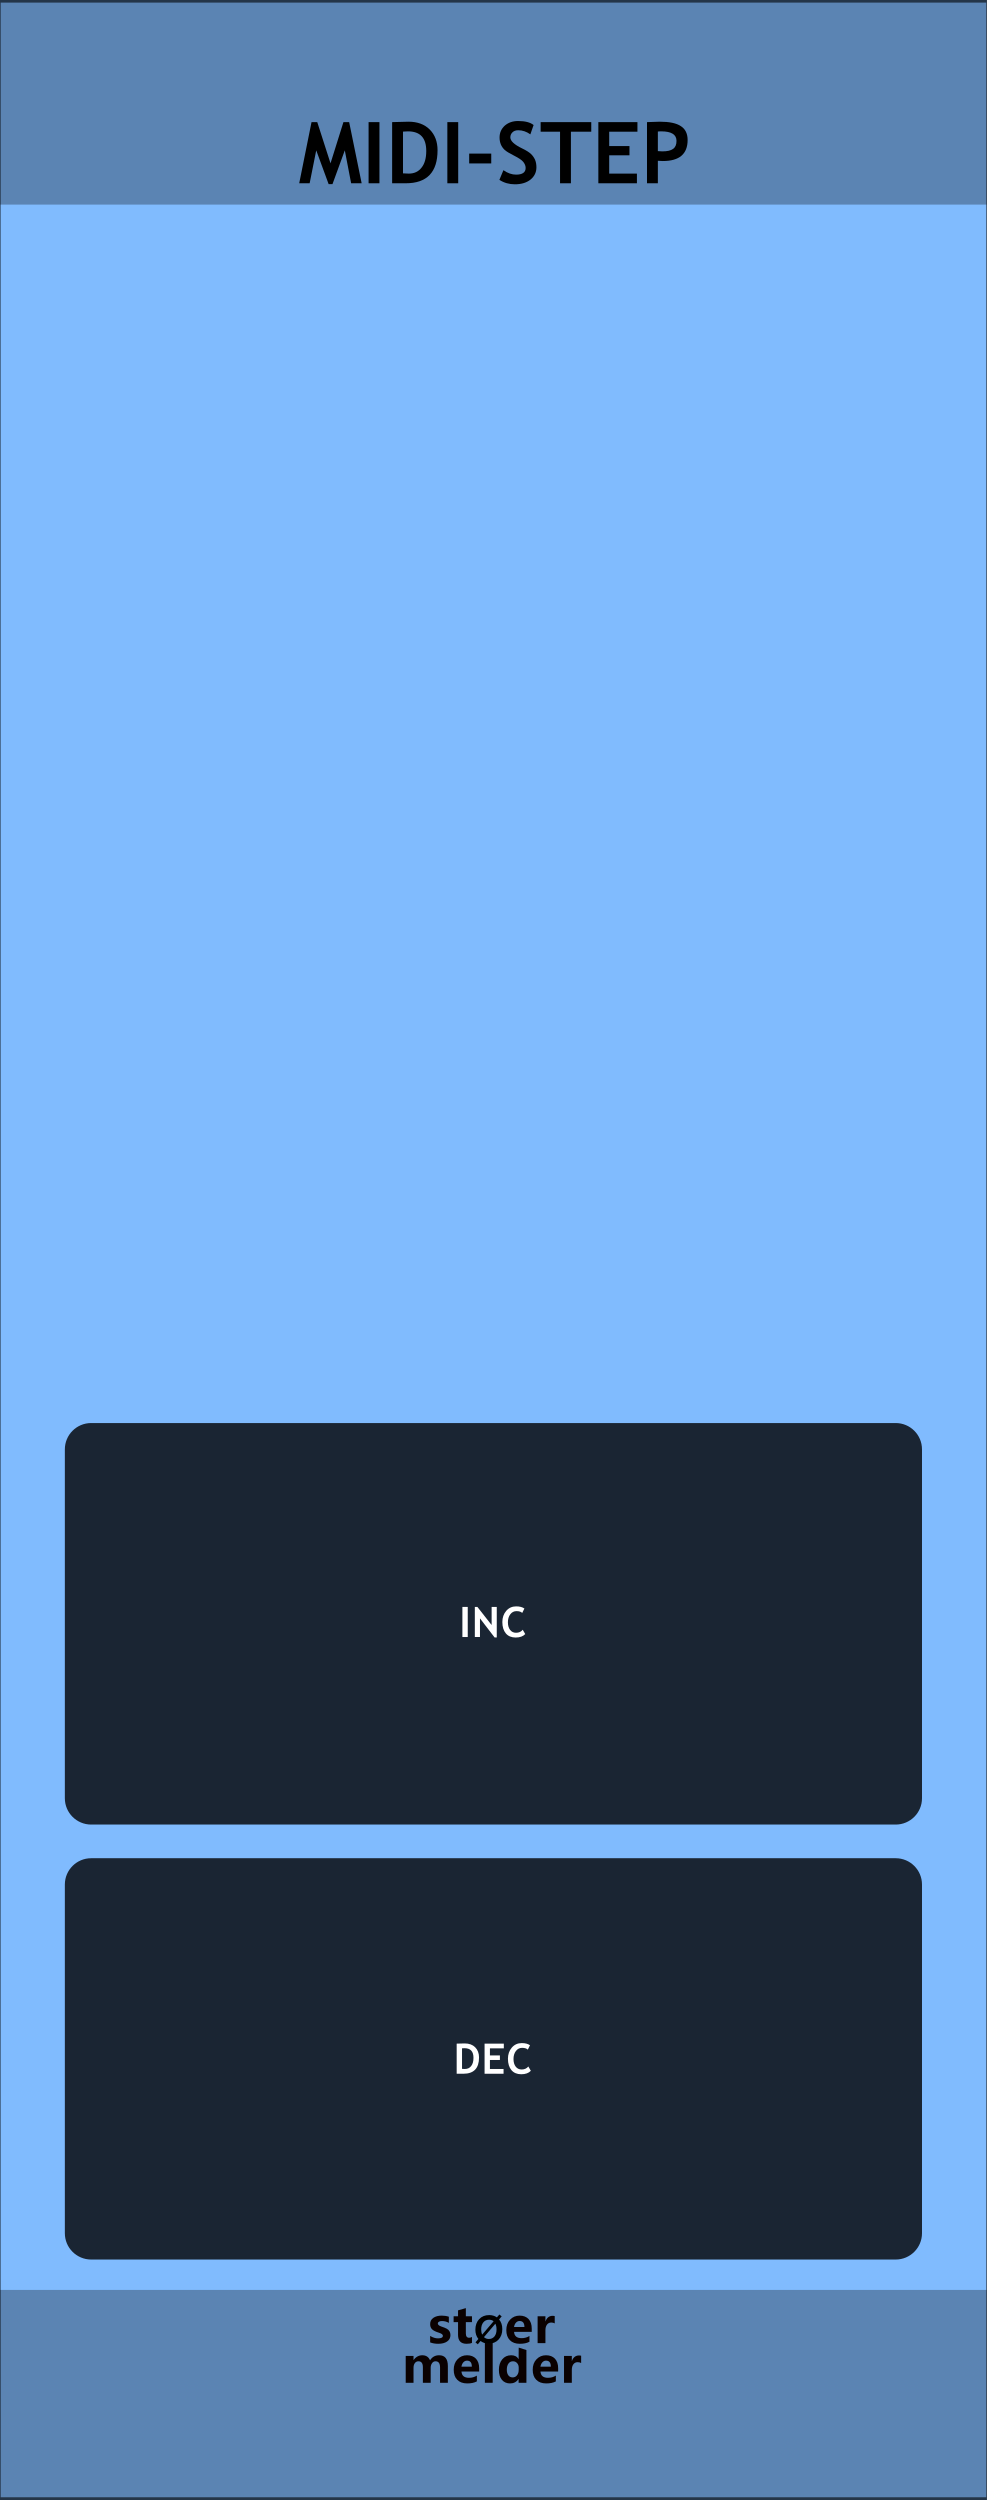
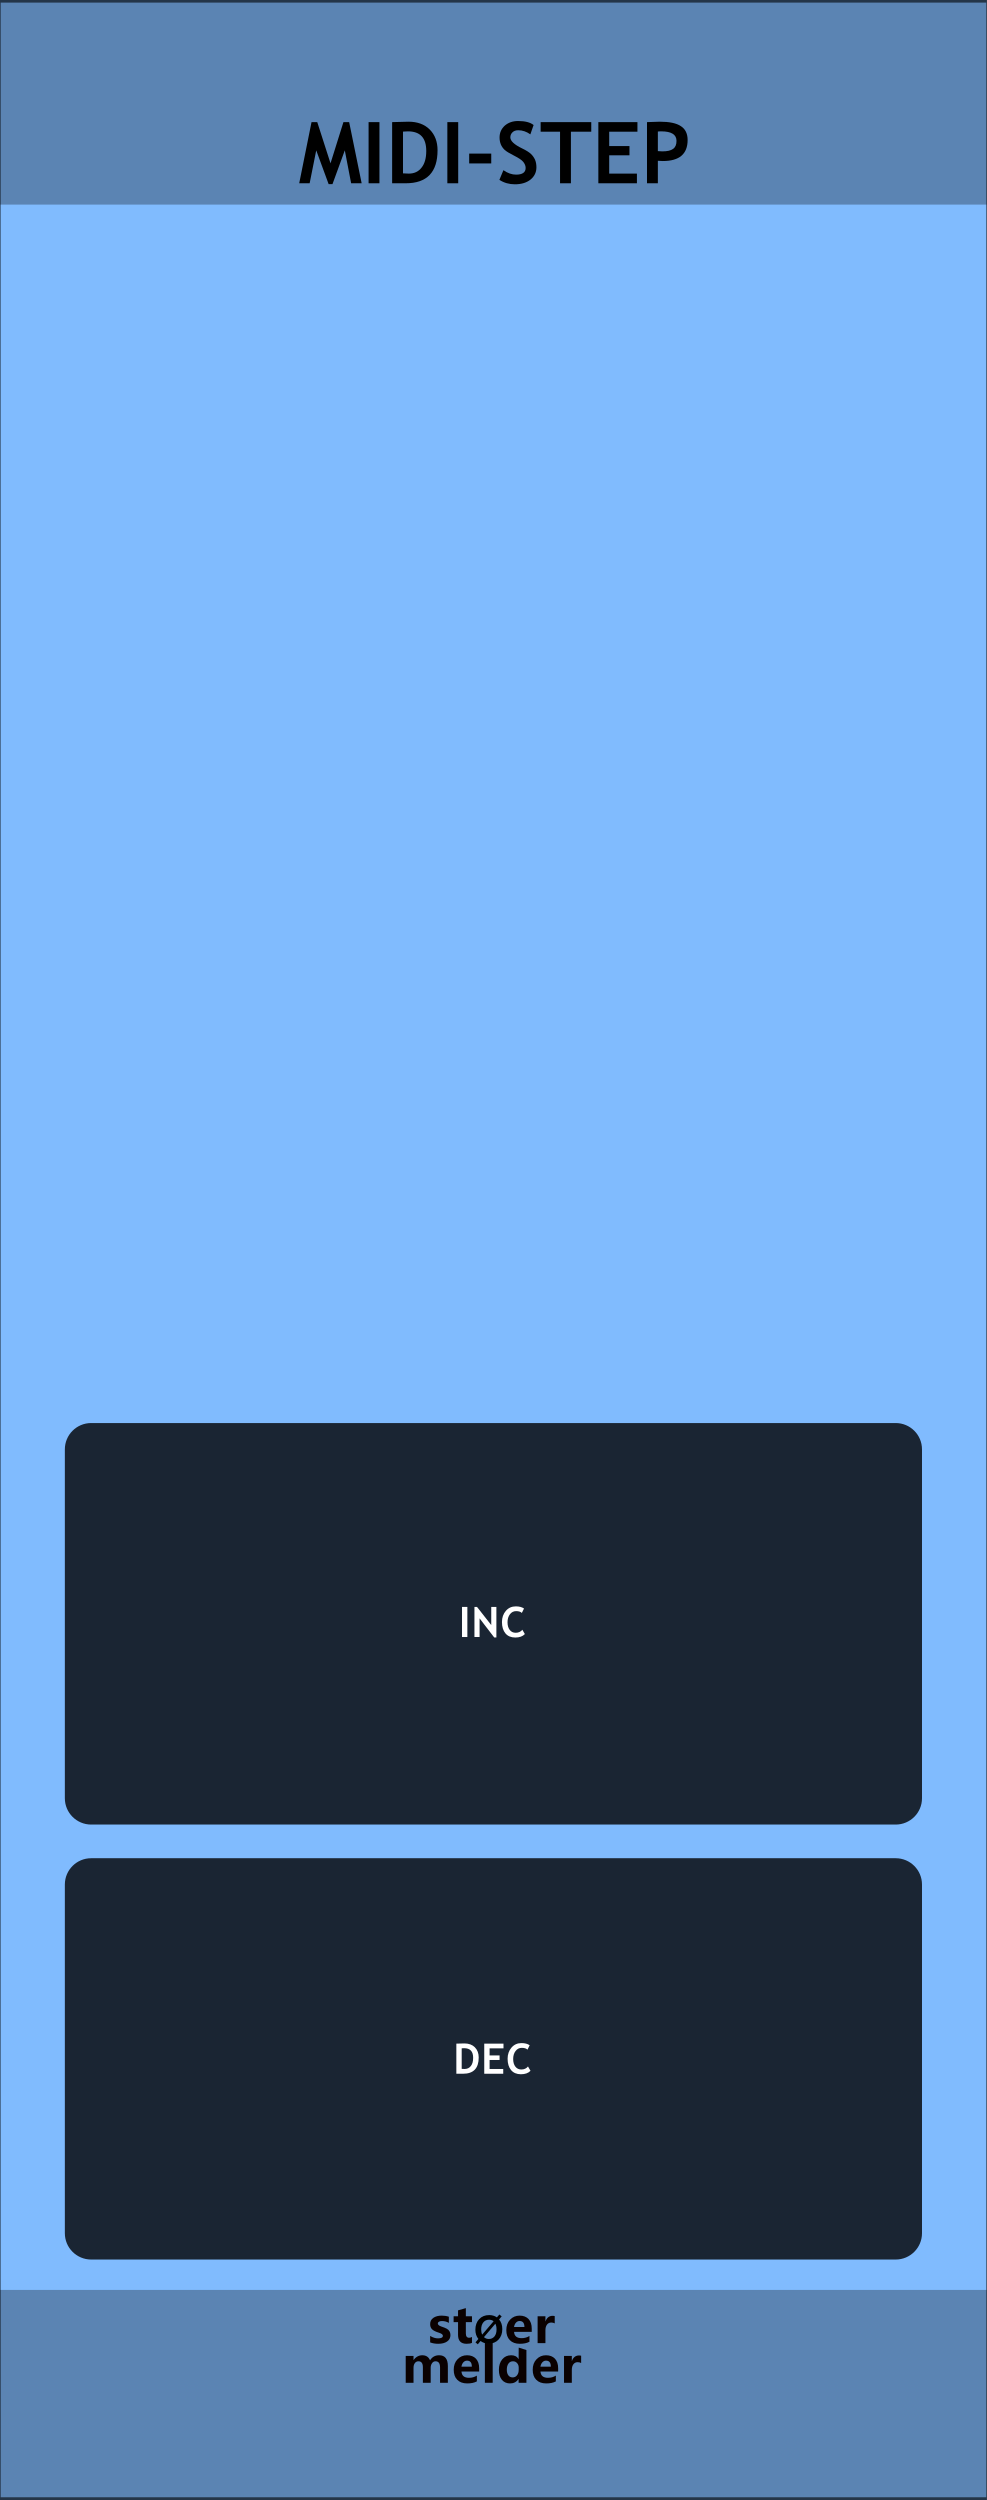
<svg xmlns="http://www.w3.org/2000/svg" width="100%" height="100%" viewBox="0 0 150 380" version="1.1" xml:space="preserve" style="fill-rule:evenodd;clip-rule:evenodd;stroke-linecap:round;stroke-linejoin:round;stroke-miterlimit:1.5;">
  <g id="panel" transform="matrix(0.834722,0,0,1.04324,-803.837,250.623)">
    <g transform="matrix(2.99501,0,0,0.958552,963,-240.235)">
      <rect x="0" y="0" width="60" height="380" style="fill:rgb(128,187,254);" />
    </g>
    <g transform="matrix(1.06268,0,0,1.76292,994.916,-852.772)">
      <rect x="-30.034" y="347.456" width="169.102" height="16.91" style="fill:rgb(4,4,4);fill-opacity:0.3;" />
    </g>
    <g transform="matrix(1.06268,0,0,1.81961,994.916,-538.829)">
      <rect x="-30.034" y="347.456" width="169.102" height="16.91" style="fill:rgb(4,4,4);fill-opacity:0.3;" />
    </g>
    <g transform="matrix(8.02347,0,0,25.5659,663.022,-292.473)">
      <rect x="37.388" y="2.043" width="22.397" height="14.247" style="fill:none;stroke:black;stroke-opacity:0.6;stroke-width:0.03px;" />
    </g>
    <g transform="matrix(0.840359,0,0,0.840359,220.816,16.2108)">
      <g transform="matrix(1.198,0,0,0.958552,893.633,-224.914)">
        <g transform="matrix(9,0,0,9,64.0056,347.267)">
          <path d="M0.919,0L0.762,0L0.762,-0.308C0.762,-0.391 0.732,-0.432 0.671,-0.432C0.643,-0.432 0.62,-0.42 0.602,-0.395C0.583,-0.369 0.574,-0.339 0.574,-0.303L0.574,0L0.417,0L0.417,-0.312C0.417,-0.392 0.387,-0.432 0.327,-0.432C0.298,-0.432 0.274,-0.42 0.256,-0.396C0.238,-0.372 0.229,-0.341 0.229,-0.301L0.229,0L0.072,0L0.072,-0.54L0.229,-0.54L0.229,-0.456L0.231,-0.456C0.25,-0.486 0.275,-0.51 0.307,-0.528C0.338,-0.545 0.371,-0.553 0.405,-0.553C0.481,-0.553 0.533,-0.519 0.561,-0.451C0.603,-0.519 0.663,-0.553 0.743,-0.553C0.86,-0.553 0.919,-0.481 0.919,-0.335L0.919,0Z" style="fill:rgb(10,1,1);fill-rule:nonzero;" />
        </g>
        <g transform="matrix(9,0,0,9,72.978,347.267)">
          <path d="M0.551,-0.226L0.196,-0.226C0.201,-0.142 0.252,-0.1 0.347,-0.1C0.407,-0.1 0.459,-0.115 0.505,-0.144L0.505,-0.028C0.456,-0.001 0.391,0.013 0.312,0.013C0.226,0.013 0.159,-0.011 0.111,-0.06C0.063,-0.108 0.04,-0.176 0.04,-0.262C0.04,-0.348 0.065,-0.419 0.116,-0.472C0.167,-0.526 0.23,-0.553 0.307,-0.553C0.384,-0.553 0.443,-0.53 0.487,-0.484C0.53,-0.437 0.551,-0.374 0.551,-0.292L0.551,-0.226ZM0.404,-0.324C0.404,-0.405 0.372,-0.445 0.306,-0.445C0.279,-0.445 0.255,-0.434 0.234,-0.412C0.214,-0.39 0.201,-0.361 0.195,-0.324L0.404,-0.324Z" style="fill:rgb(10,1,1);fill-rule:nonzero;" />
        </g>
        <g transform="matrix(9,0,0,9,78.3513,347.267)">
          <rect x="0.069" y="-0.799" width="0.157" height="0.799" style="fill:rgb(10,1,1);fill-rule:nonzero;" />
        </g>
        <g transform="matrix(9,0,0,9,81.1494,347.267)">
          <path d="M0.593,0L0.436,0L0.436,-0.076L0.433,-0.076C0.395,-0.017 0.339,0.013 0.264,0.013C0.195,0.013 0.141,-0.011 0.1,-0.06C0.06,-0.108 0.04,-0.174 0.04,-0.258C0.04,-0.346 0.062,-0.418 0.108,-0.472C0.153,-0.526 0.212,-0.553 0.286,-0.553C0.356,-0.553 0.405,-0.528 0.433,-0.477L0.436,-0.477L0.438,-0.707L0.593,-0.658L0.593,0ZM0.438,-0.306C0.438,-0.342 0.427,-0.372 0.405,-0.396C0.383,-0.42 0.356,-0.432 0.323,-0.432C0.284,-0.432 0.254,-0.417 0.232,-0.386C0.21,-0.356 0.199,-0.315 0.199,-0.263C0.199,-0.213 0.21,-0.175 0.231,-0.148C0.252,-0.121 0.281,-0.108 0.318,-0.108C0.353,-0.108 0.382,-0.122 0.404,-0.15C0.427,-0.179 0.438,-0.215 0.438,-0.261L0.438,-0.306Z" style="fill:rgb(10,1,1);fill-rule:nonzero;" />
        </g>
        <g transform="matrix(9,0,0,9,87.2654,347.267)">
          <path d="M0.551,-0.226L0.196,-0.226C0.201,-0.142 0.252,-0.1 0.347,-0.1C0.407,-0.1 0.459,-0.115 0.505,-0.144L0.505,-0.028C0.456,-0.001 0.391,0.013 0.312,0.013C0.226,0.013 0.159,-0.011 0.111,-0.06C0.063,-0.108 0.04,-0.176 0.04,-0.262C0.04,-0.348 0.065,-0.419 0.116,-0.472C0.167,-0.526 0.23,-0.553 0.307,-0.553C0.384,-0.553 0.443,-0.53 0.487,-0.484C0.53,-0.437 0.551,-0.374 0.551,-0.292L0.551,-0.226ZM0.404,-0.324C0.404,-0.405 0.372,-0.445 0.306,-0.445C0.279,-0.445 0.255,-0.434 0.234,-0.412C0.214,-0.39 0.201,-0.361 0.195,-0.324L0.404,-0.324Z" style="fill:rgb(10,1,1);fill-rule:nonzero;" />
        </g>
        <g transform="matrix(9,0,0,9,92.6386,347.267)">
          <path d="M0.416,-0.397C0.397,-0.408 0.374,-0.414 0.346,-0.414C0.31,-0.414 0.282,-0.4 0.261,-0.373C0.24,-0.345 0.229,-0.308 0.229,-0.26L0.229,0L0.072,0L0.072,-0.54L0.229,-0.54L0.229,-0.438L0.231,-0.438C0.257,-0.512 0.305,-0.549 0.374,-0.549C0.392,-0.549 0.406,-0.547 0.416,-0.543L0.416,-0.397Z" style="fill:rgb(10,1,1);fill-rule:nonzero;" />
        </g>
      </g>
      <g transform="matrix(1.198,0,0,0.958552,893.495,-231.786)">
        <g transform="matrix(9,0,0,9,68.6657,347.267)">
          <path d="M0.058,-0.145C0.112,-0.112 0.165,-0.096 0.216,-0.096C0.281,-0.096 0.314,-0.113 0.314,-0.148C0.314,-0.173 0.287,-0.193 0.233,-0.21C0.166,-0.231 0.12,-0.254 0.095,-0.28C0.07,-0.305 0.058,-0.34 0.058,-0.383C0.058,-0.436 0.079,-0.478 0.122,-0.508C0.165,-0.538 0.221,-0.553 0.291,-0.553C0.34,-0.553 0.388,-0.546 0.434,-0.531L0.434,-0.407C0.392,-0.432 0.346,-0.444 0.295,-0.444C0.27,-0.444 0.25,-0.44 0.235,-0.431C0.22,-0.422 0.212,-0.41 0.212,-0.396C0.212,-0.371 0.235,-0.351 0.28,-0.335C0.329,-0.319 0.366,-0.304 0.39,-0.291C0.415,-0.278 0.434,-0.26 0.447,-0.238C0.459,-0.216 0.466,-0.191 0.466,-0.163C0.466,-0.107 0.444,-0.064 0.399,-0.033C0.354,-0.002 0.295,0.013 0.22,0.013C0.162,0.013 0.107,0.004 0.058,-0.015L0.058,-0.145Z" style="fill:rgb(10,1,1);fill-rule:nonzero;" />
        </g>
        <g transform="matrix(9,0,0,9,73.2436,347.267)">
          <path d="M0.39,-0.006C0.366,0.007 0.33,0.013 0.282,0.013C0.167,0.013 0.11,-0.047 0.11,-0.167L0.11,-0.422L0.021,-0.422L0.021,-0.54L0.11,-0.54L0.11,-0.659L0.267,-0.704L0.267,-0.54L0.39,-0.54L0.39,-0.422L0.267,-0.422L0.267,-0.195C0.267,-0.137 0.289,-0.108 0.335,-0.108C0.353,-0.108 0.371,-0.114 0.39,-0.124L0.39,-0.006Z" style="fill:rgb(10,1,1);fill-rule:nonzero;" />
        </g>
        <g transform="matrix(6.6,0,0,6.6,77.1051,347.267)">
          <path d="M0.106,0.032L0.043,-0.021L0.122,-0.115C0.067,-0.183 0.04,-0.268 0.04,-0.368C0.04,-0.487 0.075,-0.584 0.144,-0.658C0.213,-0.732 0.305,-0.769 0.418,-0.769C0.5,-0.769 0.571,-0.748 0.63,-0.706L0.698,-0.785L0.761,-0.733L0.689,-0.65C0.748,-0.581 0.778,-0.493 0.778,-0.384C0.778,-0.266 0.743,-0.17 0.674,-0.097C0.605,-0.023 0.516,0.013 0.406,0.013C0.32,0.013 0.246,-0.011 0.182,-0.059L0.106,0.032ZM0.54,-0.6C0.506,-0.628 0.463,-0.642 0.413,-0.642C0.349,-0.642 0.297,-0.617 0.258,-0.569C0.218,-0.52 0.199,-0.455 0.199,-0.375C0.199,-0.319 0.208,-0.273 0.227,-0.234L0.54,-0.6ZM0.275,-0.165C0.311,-0.131 0.356,-0.114 0.409,-0.114C0.473,-0.114 0.524,-0.137 0.563,-0.184C0.601,-0.231 0.62,-0.294 0.62,-0.374C0.62,-0.435 0.61,-0.488 0.588,-0.533L0.275,-0.165Z" style="fill-rule:nonzero;" />
        </g>
        <g transform="matrix(9,0,0,9,82.6053,347.267)">
          <path d="M0.551,-0.226L0.196,-0.226C0.201,-0.142 0.252,-0.1 0.347,-0.1C0.407,-0.1 0.459,-0.115 0.505,-0.144L0.505,-0.028C0.456,-0.001 0.391,0.013 0.312,0.013C0.226,0.013 0.159,-0.011 0.111,-0.06C0.063,-0.108 0.04,-0.176 0.04,-0.262C0.04,-0.348 0.065,-0.419 0.116,-0.472C0.167,-0.526 0.23,-0.553 0.307,-0.553C0.384,-0.553 0.443,-0.53 0.487,-0.484C0.53,-0.437 0.551,-0.374 0.551,-0.292L0.551,-0.226ZM0.404,-0.324C0.404,-0.405 0.372,-0.445 0.306,-0.445C0.279,-0.445 0.255,-0.434 0.234,-0.412C0.214,-0.39 0.201,-0.361 0.195,-0.324L0.404,-0.324Z" style="fill:rgb(10,1,1);fill-rule:nonzero;" />
        </g>
        <g transform="matrix(9,0,0,9,87.9786,347.267)">
          <path d="M0.416,-0.397C0.397,-0.408 0.374,-0.414 0.346,-0.414C0.31,-0.414 0.282,-0.4 0.261,-0.373C0.24,-0.345 0.229,-0.308 0.229,-0.26L0.229,0L0.072,0L0.072,-0.54L0.229,-0.54L0.229,-0.438L0.231,-0.438C0.257,-0.512 0.305,-0.549 0.374,-0.549C0.392,-0.549 0.406,-0.547 0.416,-0.543L0.416,-0.397Z" style="fill:rgb(10,1,1);fill-rule:nonzero;" />
        </g>
      </g>
    </g>
    <g transform="matrix(1.198,0,0,0.958552,1014.9,-213.532)">
      <g transform="matrix(13,0,0,13,2.02808,0)">
        <path d="M0.74,0L0.617,0L0.543,-0.385L0.399,0.01L0.354,0.01L0.209,-0.385L0.132,0L0.01,0L0.154,-0.715L0.221,-0.715L0.376,-0.233L0.527,-0.715L0.594,-0.715L0.74,0Z" style="fill-rule:nonzero;" />
      </g>
      <g transform="matrix(13,0,0,13,11.7146,0)">
        <rect x="0.076" y="-0.715" width="0.127" height="0.715" style="fill-rule:nonzero;" />
      </g>
      <g transform="matrix(13,0,0,13,15.3328,0)">
        <path d="M0.232,0L0.073,0L0.073,-0.715C0.174,-0.718 0.238,-0.72 0.264,-0.72C0.368,-0.72 0.451,-0.69 0.512,-0.629C0.573,-0.568 0.604,-0.487 0.604,-0.386C0.604,-0.129 0.48,0 0.232,0ZM0.2,-0.604L0.2,-0.116C0.221,-0.114 0.243,-0.113 0.267,-0.113C0.331,-0.113 0.381,-0.136 0.417,-0.183C0.454,-0.229 0.472,-0.294 0.472,-0.378C0.472,-0.531 0.401,-0.607 0.258,-0.607C0.245,-0.607 0.225,-0.606 0.2,-0.604Z" style="fill-rule:nonzero;" />
      </g>
      <g transform="matrix(13,0,0,13,23.6863,0)">
        <rect x="0.076" y="-0.715" width="0.127" height="0.715" style="fill-rule:nonzero;" />
      </g>
      <g transform="matrix(13,0,0,13,27.3044,0)">
        <rect x="0.053" y="-0.347" width="0.258" height="0.115" style="fill-rule:nonzero;" />
      </g>
      <g transform="matrix(13,0,0,13,32.0779,0)">
        <path d="M0.039,-0.04L0.086,-0.153C0.136,-0.118 0.185,-0.101 0.234,-0.101C0.308,-0.101 0.346,-0.127 0.346,-0.179C0.346,-0.203 0.337,-0.226 0.319,-0.249C0.302,-0.271 0.266,-0.295 0.211,-0.323C0.156,-0.351 0.119,-0.373 0.1,-0.391C0.081,-0.409 0.066,-0.43 0.056,-0.454C0.046,-0.479 0.041,-0.506 0.041,-0.535C0.041,-0.59 0.061,-0.636 0.101,-0.673C0.142,-0.709 0.194,-0.728 0.257,-0.728C0.34,-0.728 0.401,-0.712 0.439,-0.681L0.401,-0.572C0.356,-0.604 0.309,-0.62 0.26,-0.62C0.23,-0.62 0.208,-0.612 0.192,-0.596C0.176,-0.581 0.167,-0.561 0.167,-0.536C0.167,-0.495 0.213,-0.452 0.304,-0.408C0.352,-0.385 0.386,-0.363 0.407,-0.344C0.428,-0.324 0.444,-0.301 0.456,-0.275C0.467,-0.248 0.472,-0.219 0.472,-0.187C0.472,-0.129 0.449,-0.081 0.404,-0.044C0.358,-0.007 0.297,0.012 0.22,0.012C0.153,0.012 0.093,-0.005 0.039,-0.04Z" style="fill-rule:nonzero;" />
      </g>
      <g transform="matrix(13,0,0,13,38.7239,0)">
        <path d="M0.364,-0.603L0.364,0L0.237,0L0.237,-0.603L0.01,-0.603L0.01,-0.715L0.602,-0.715L0.602,-0.603L0.364,-0.603Z" style="fill-rule:nonzero;" />
      </g>
      <g transform="matrix(13,0,0,13,46.6775,0)">
        <path d="M0.2,-0.603L0.2,-0.435L0.437,-0.435L0.437,-0.327L0.2,-0.327L0.2,-0.113L0.524,-0.113L0.524,0L0.073,0L0.073,-0.715L0.53,-0.715L0.53,-0.603L0.2,-0.603Z" style="fill-rule:nonzero;" />
      </g>
      <g transform="matrix(13,0,0,13,54.0725,0)">
        <path d="M0.2,-0.263L0.2,0L0.073,0L0.073,-0.715C0.158,-0.718 0.207,-0.72 0.222,-0.72C0.335,-0.72 0.417,-0.703 0.469,-0.668C0.522,-0.634 0.548,-0.579 0.548,-0.506C0.548,-0.342 0.451,-0.26 0.258,-0.26C0.243,-0.26 0.224,-0.261 0.2,-0.263ZM0.2,-0.605L0.2,-0.376C0.222,-0.374 0.239,-0.373 0.251,-0.373C0.309,-0.373 0.351,-0.382 0.378,-0.402C0.405,-0.421 0.418,-0.452 0.418,-0.496C0.418,-0.57 0.358,-0.607 0.239,-0.607C0.225,-0.607 0.213,-0.607 0.2,-0.605Z" style="fill-rule:nonzero;" />
      </g>
    </g>
    <g transform="matrix(2.29432,0,0,2.18338,963.091,-93.7783)">
      <path d="M73.138,58.68C73.138,57.711 72.202,56.924 71.049,56.924L7.196,56.924C6.043,56.924 5.107,57.711 5.107,58.68L5.107,81.948C5.107,82.917 6.043,83.704 7.196,83.704L71.049,83.704C72.202,83.704 73.138,82.917 73.138,81.948L73.138,58.68Z" style="fill-opacity:0.8;" />
    </g>
    <g transform="matrix(2.29432,0,0,2.18452,963.091,-157.249)">
      <path d="M73.138,58.679C73.138,57.71 72.202,56.924 71.049,56.924L7.196,56.924C6.043,56.924 5.107,57.71 5.107,58.679L5.107,81.949C5.107,82.918 6.043,83.704 7.196,83.704L71.049,83.704C72.202,83.704 73.138,82.918 73.138,81.949L73.138,58.679Z" style="fill-opacity:0.8;" />
    </g>
-     <g transform="matrix(1.198,0,0,0.958552,1003.34,-51.4626)">
+     <g transform="matrix(1.198,0,0,0.958552,1003.27,-51.4626)">
      <g transform="matrix(6.4,0,0,6.4,36.1248,51.8924)">
        <rect x="0.076" y="-0.715" width="0.127" height="0.715" style="fill:white;fill-rule:nonzero;" />
      </g>
      <g transform="matrix(6.4,0,0,6.4,38.0341,51.8924)">
        <path d="M0.542,0.01L0.195,-0.443L0.195,0L0.073,0L0.073,-0.715L0.134,-0.715L0.472,-0.284L0.472,-0.715L0.594,-0.715L0.594,0.01L0.542,0.01Z" style="fill:white;fill-rule:nonzero;" />
      </g>
      <g transform="matrix(6.4,0,0,6.4,42.4339,51.8924)">
        <path d="M0.563,-0.677L0.511,-0.572C0.483,-0.601 0.437,-0.615 0.375,-0.615C0.315,-0.615 0.266,-0.59 0.228,-0.54C0.19,-0.49 0.171,-0.427 0.171,-0.35C0.171,-0.274 0.189,-0.213 0.224,-0.168C0.259,-0.123 0.306,-0.101 0.365,-0.101C0.433,-0.101 0.485,-0.125 0.523,-0.173L0.583,-0.07C0.531,-0.015 0.455,0.012 0.355,0.012C0.255,0.012 0.177,-0.021 0.122,-0.086C0.067,-0.152 0.039,-0.242 0.039,-0.355C0.039,-0.461 0.07,-0.55 0.131,-0.621C0.192,-0.692 0.271,-0.728 0.367,-0.728C0.449,-0.728 0.514,-0.711 0.563,-0.677Z" style="fill:white;fill-rule:nonzero;" />
      </g>
    </g>
-     <g transform="matrix(1.198,0,0,0.958552,1003.34,12.1678)">
+     <g transform="matrix(1.198,0,0,0.958552,1003.28,12.1678)">
      <g transform="matrix(6.4,0,0,6.4,35.2748,51.8924)">
        <path d="M0.232,0L0.073,0L0.073,-0.715C0.174,-0.718 0.238,-0.72 0.264,-0.72C0.368,-0.72 0.451,-0.69 0.512,-0.629C0.573,-0.568 0.604,-0.487 0.604,-0.386C0.604,-0.129 0.48,0 0.232,0ZM0.2,-0.604L0.2,-0.116C0.221,-0.114 0.243,-0.113 0.267,-0.113C0.331,-0.113 0.381,-0.136 0.417,-0.183C0.454,-0.229 0.472,-0.294 0.472,-0.378C0.472,-0.531 0.401,-0.607 0.258,-0.607C0.245,-0.607 0.225,-0.606 0.2,-0.604Z" style="fill:white;fill-rule:nonzero;" />
      </g>
      <g transform="matrix(6.4,0,0,6.4,39.5153,51.8924)">
        <path d="M0.2,-0.603L0.2,-0.435L0.437,-0.435L0.437,-0.327L0.2,-0.327L0.2,-0.113L0.524,-0.113L0.524,0L0.073,0L0.073,-0.715L0.53,-0.715L0.53,-0.603L0.2,-0.603Z" style="fill:white;fill-rule:nonzero;" />
      </g>
      <g transform="matrix(6.4,0,0,6.4,43.2839,51.8924)">
        <path d="M0.563,-0.677L0.511,-0.572C0.483,-0.601 0.437,-0.615 0.375,-0.615C0.315,-0.615 0.266,-0.59 0.228,-0.54C0.19,-0.49 0.171,-0.427 0.171,-0.35C0.171,-0.274 0.189,-0.213 0.224,-0.168C0.259,-0.123 0.306,-0.101 0.365,-0.101C0.433,-0.101 0.485,-0.125 0.523,-0.173L0.583,-0.07C0.531,-0.015 0.455,0.012 0.355,0.012C0.255,0.012 0.177,-0.021 0.122,-0.086C0.067,-0.152 0.039,-0.242 0.039,-0.355C0.039,-0.461 0.07,-0.55 0.131,-0.621C0.192,-0.692 0.271,-0.728 0.367,-0.728C0.449,-0.728 0.514,-0.711 0.563,-0.677Z" style="fill:white;fill-rule:nonzero;" />
      </g>
    </g>
  </g>
</svg>
